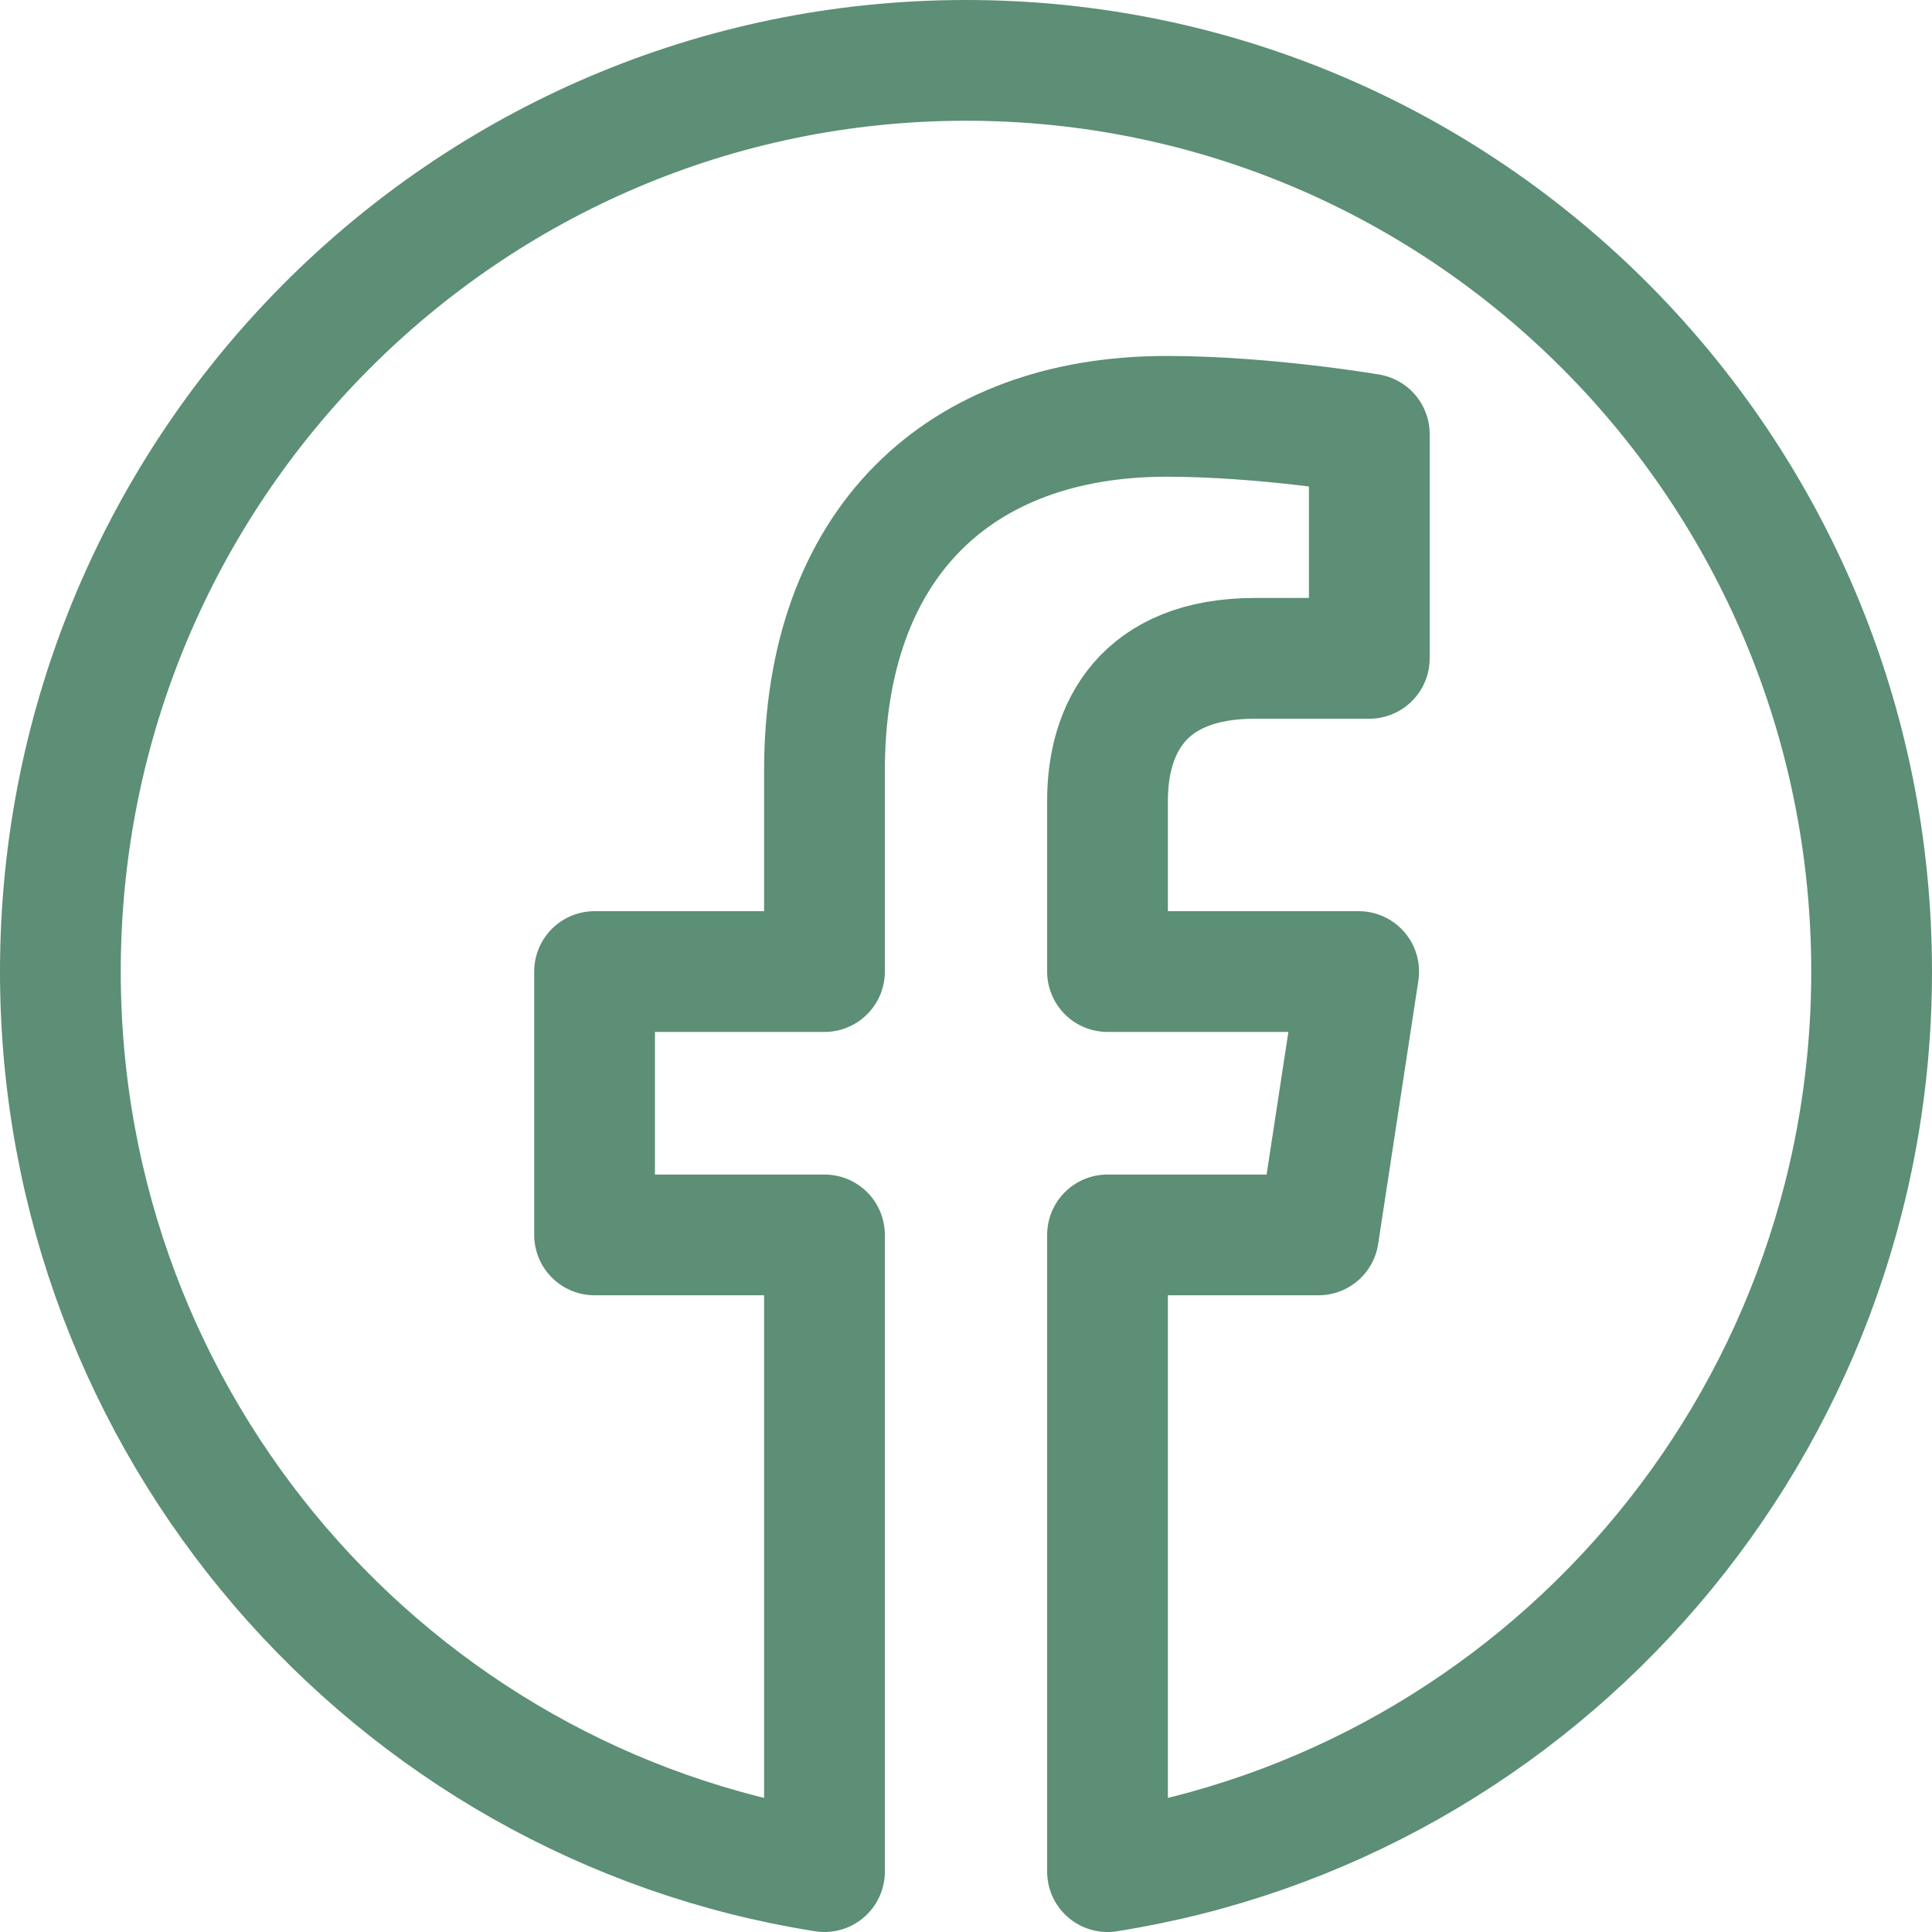
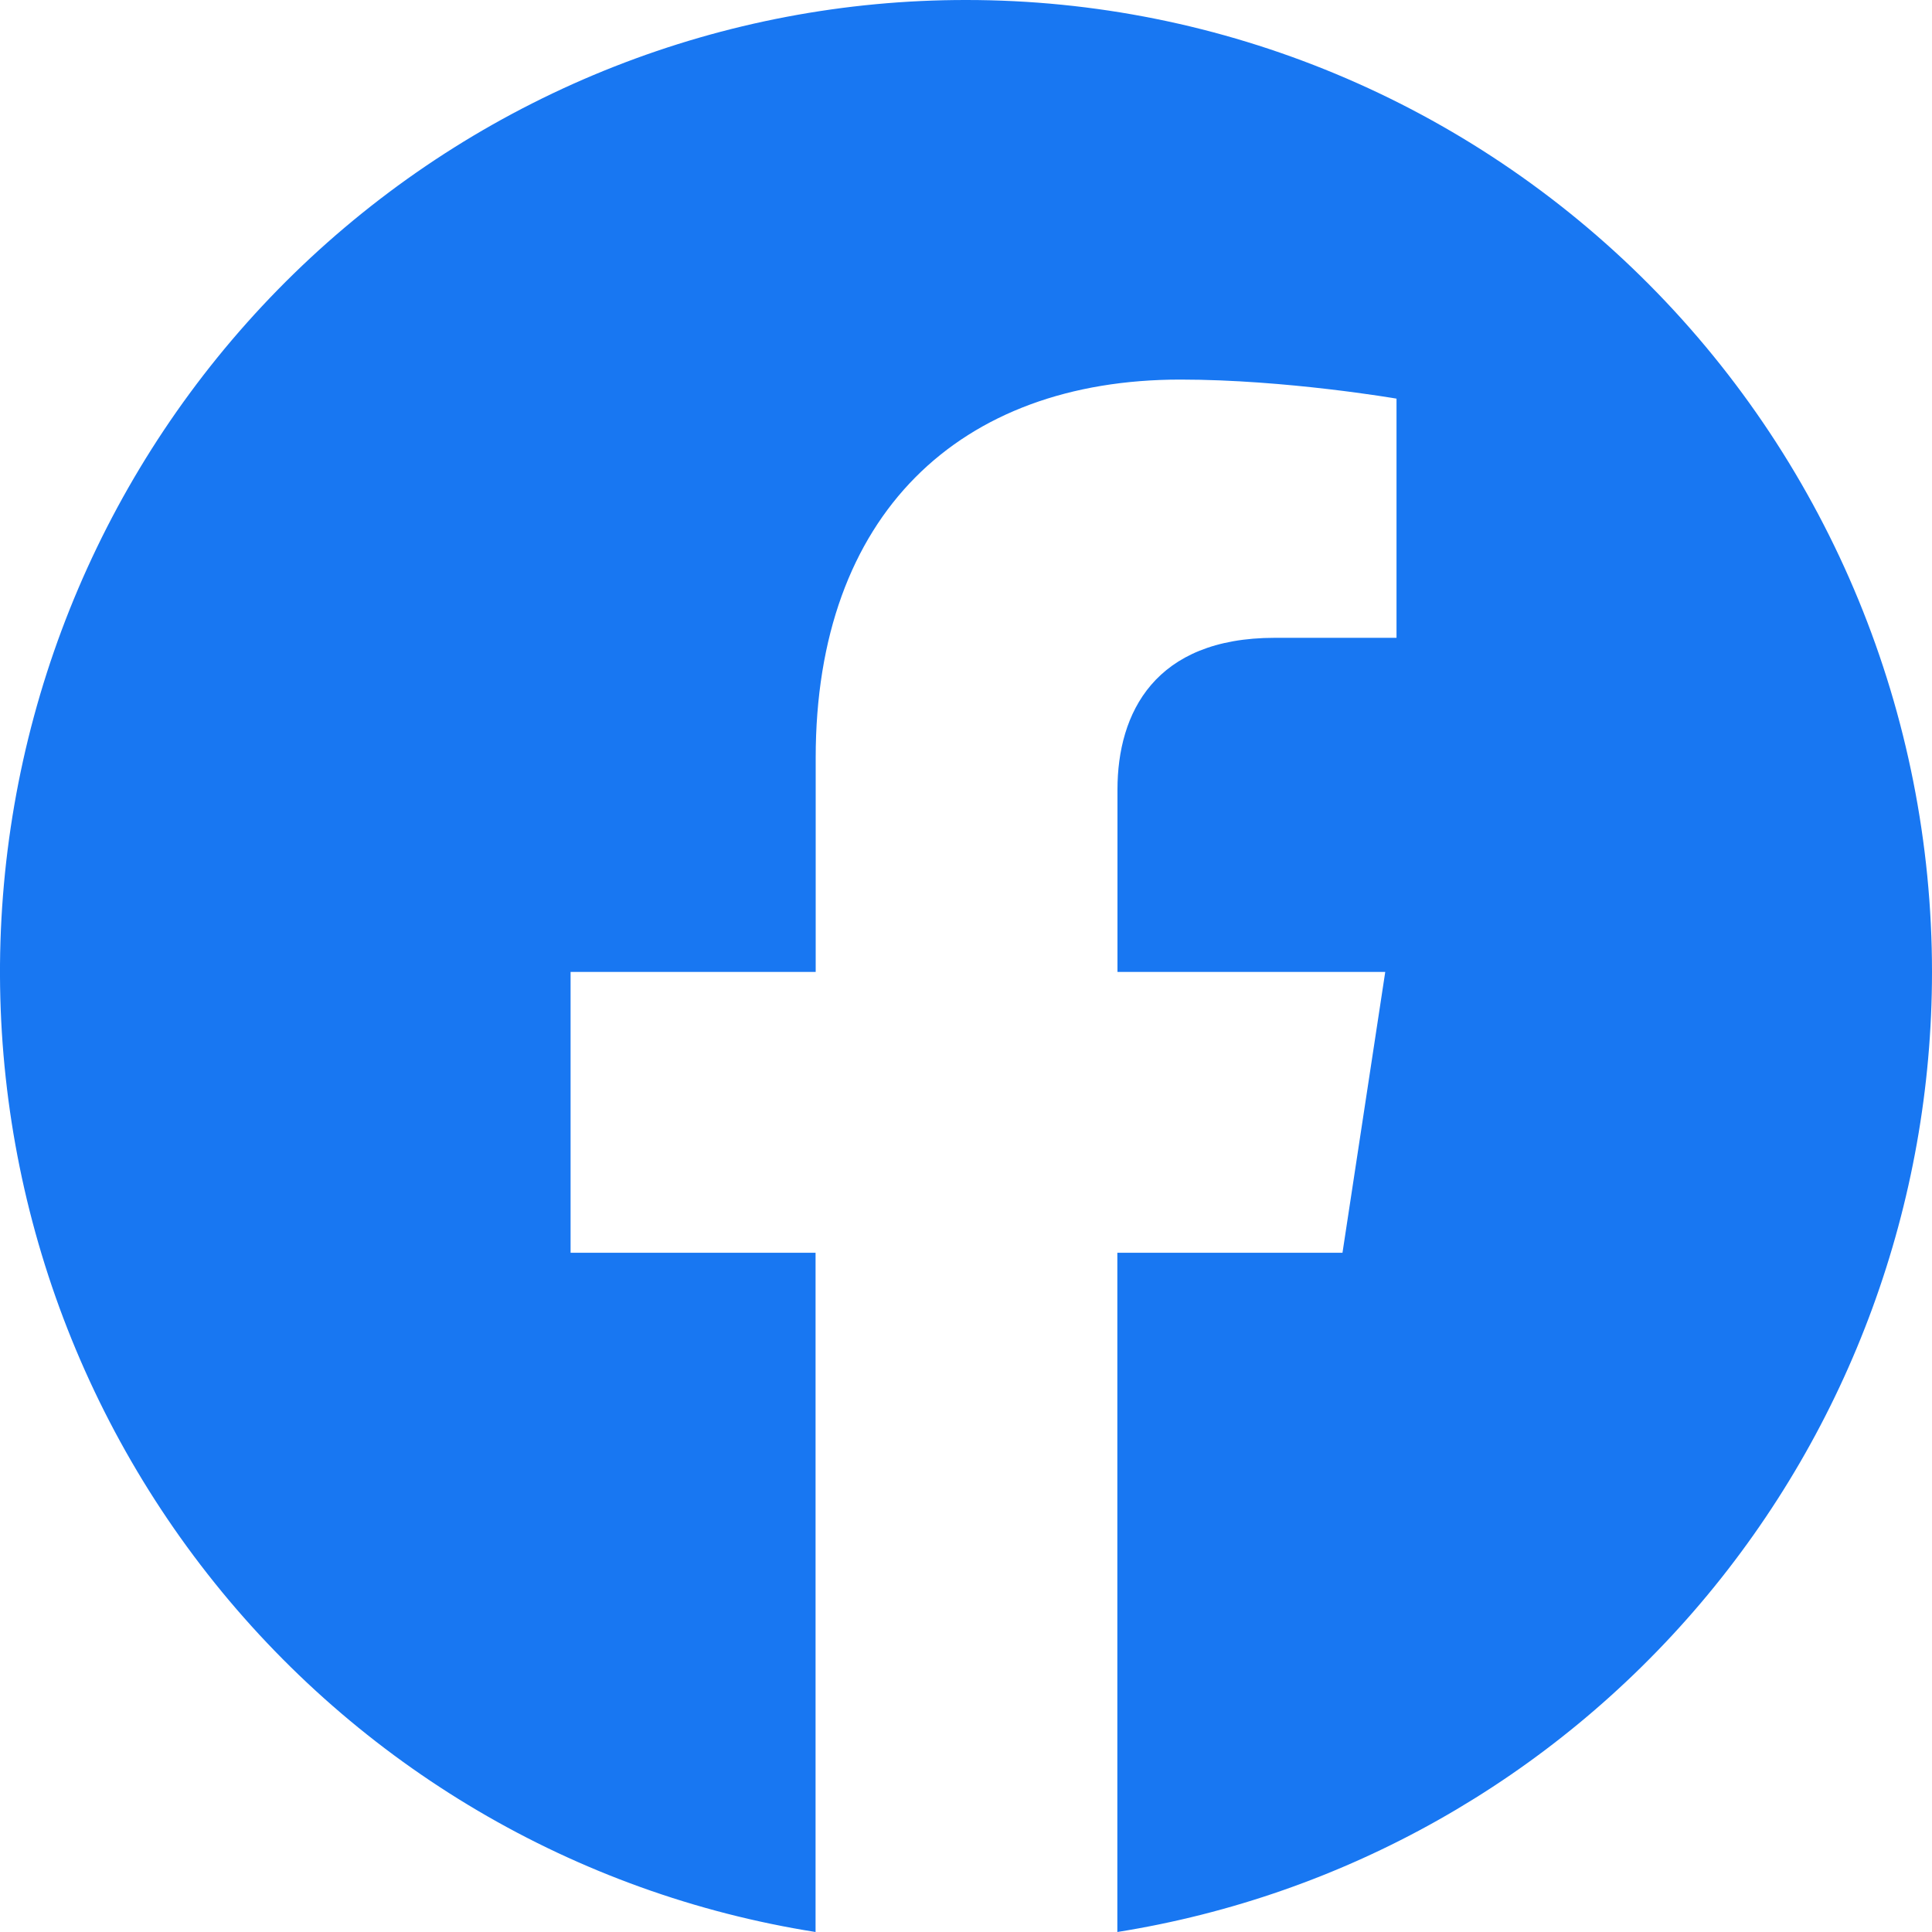
- <svg xmlns="http://www.w3.org/2000/svg" width="16" height="16" viewBox="0 0 16 16" fill="none">
-   <path d="M15.5 8.046C15.5 3.878 12.142 0.5 8 0.5C3.858 0.5 0.5 3.878 0.5 8.046C0.5 11.812 3.243 14.934 6.828 15.5V10.227H4.924V8.046H6.828V6.383C6.828 4.492 7.948 3.448 9.661 3.448C10.482 3.448 11.34 3.595 11.34 3.595V5.452H10.394C9.462 5.452 9.172 6.034 9.172 6.63V8.046H11.252L10.919 10.227H9.172V15.5C12.757 14.934 15.5 11.812 15.5 8.046Z" stroke="#5C8F75" stroke-linejoin="round" />
+ <svg xmlns="http://www.w3.org/2000/svg" width="30" height="30" viewBox="0 0 30 30" fill="none">
+   <path d="M30 15.092C30 11.089 28.42 7.25 25.609 4.42C22.797 1.59 18.983 6.44282e-06 15.007 6.44282e-06C11.232 -0.004 7.594 1.427 4.82 4.005C2.047 6.584 0.342 10.12 0.046 13.909C-0.25 17.697 0.885 21.459 3.224 24.442C5.563 27.425 8.934 29.41 12.664 30V19.453H8.86V15.092H12.666V11.767C12.666 7.986 14.904 5.894 18.329 5.894C19.97 5.894 21.685 6.19 21.685 6.19V9.904H19.794C17.931 9.904 17.352 11.069 17.352 12.261V15.092H21.51L20.846 19.453H17.35V30C20.877 29.438 24.088 27.628 26.407 24.895C28.726 22.162 30 18.686 30 15.092Z" fill="#1877F2" />
</svg>
